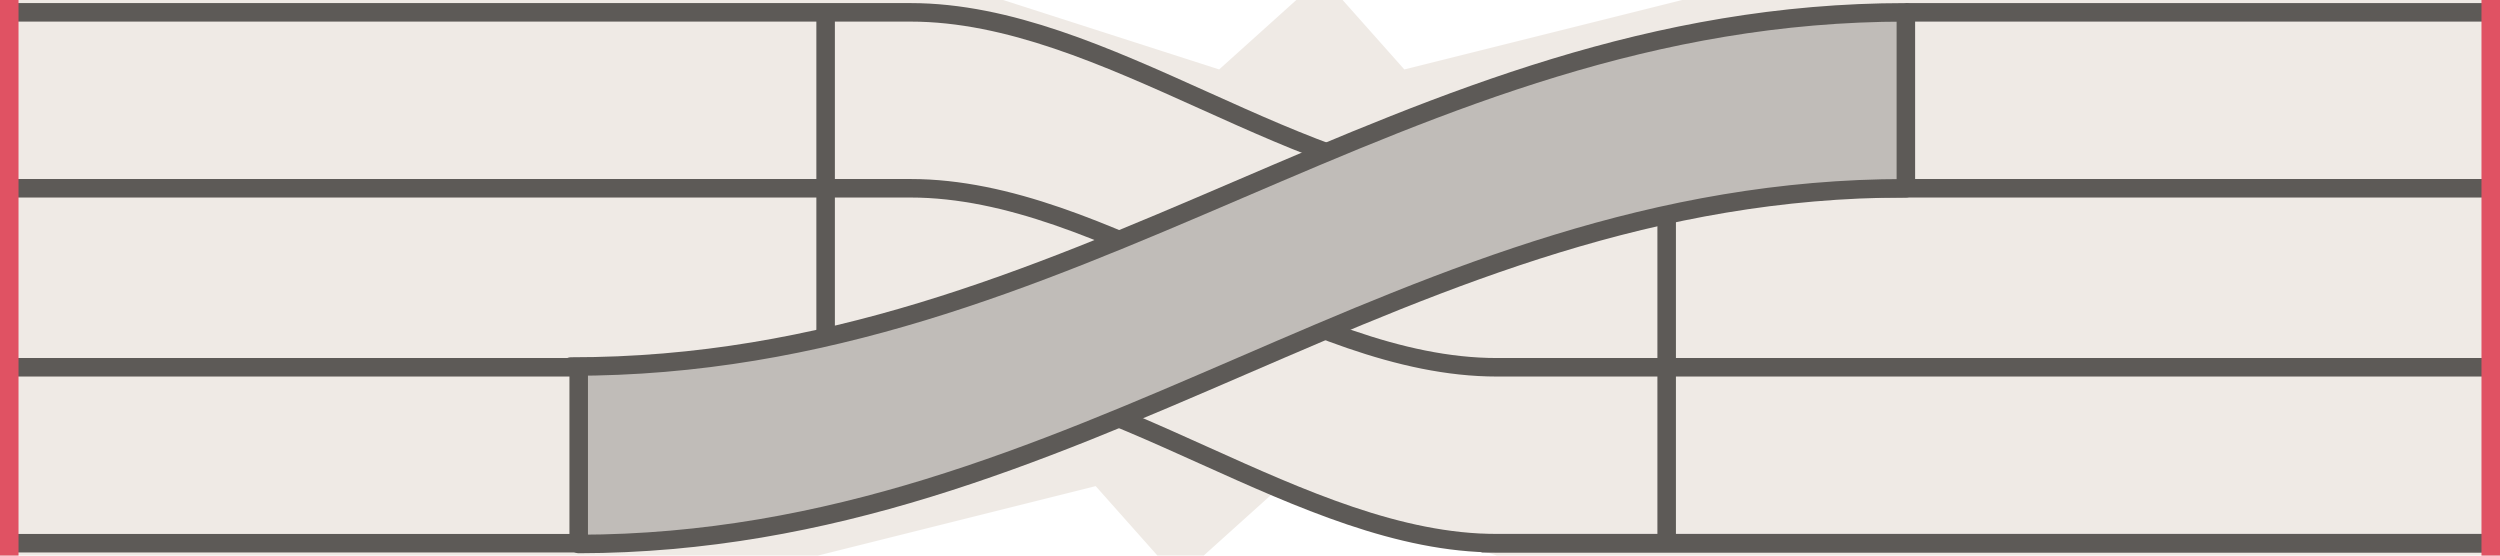
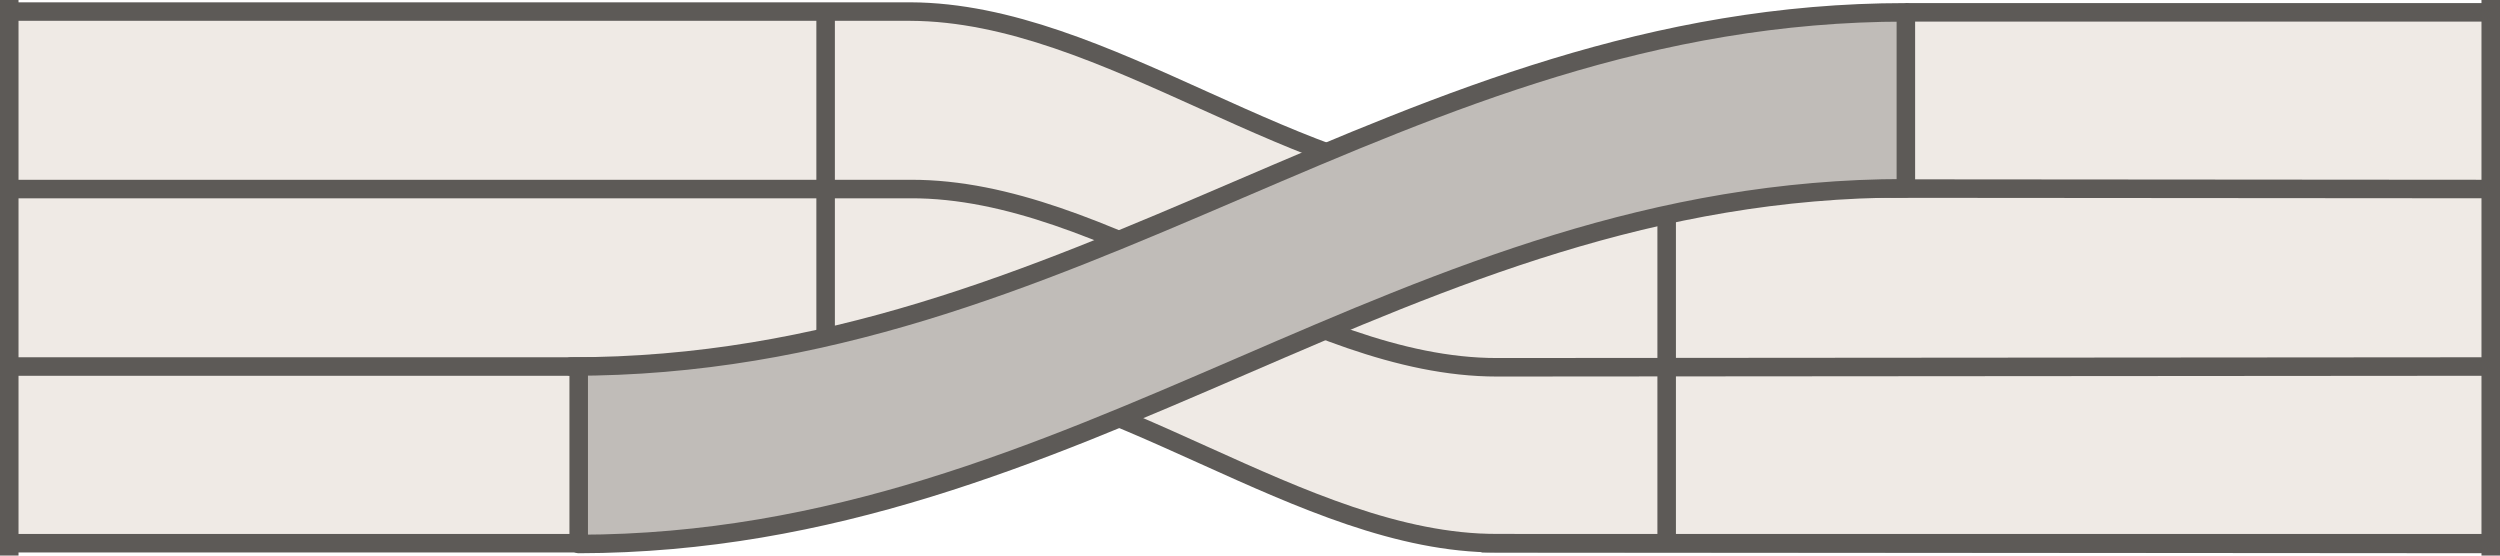
<svg xmlns="http://www.w3.org/2000/svg" width="162" height="36" viewBox="-81.0 -18.0 162 36">
-   <path d="M -81 -18 H 81 V 18 H -81 Z M -16 -18 L 3 -18 L -2 -13.5 Z M 6 -18 L 28 -18 L 10 -13.5 Z M 16 18 L -3 18 L 2 13.5 Z M -6 18 L -28 18 L -10 13.5 Z" fill="#efeae5" fill-rule="evenodd" />
-   <path d="M -81 -17.2 L -22 -17.2 C -9.3 -17.2 3.3 -5.8 16.0 -5.8 L 81 -5.8" fill="none" stroke="#5d5a57" stroke-width="1.2" stroke-linecap="round" />
-   <path d="M -81 -5.8 L -22 -5.8 C -9.3 -5.8 3.3 5.8 16.0 5.8 L 81 5.8" fill="none" stroke="#5d5a57" stroke-width="1.2" stroke-linecap="round" />
-   <path d="M -81 5.8 L -22 5.8 C -9.3 5.8 3.3 17.2 16.0 17.2 L 81 17.2" fill="none" stroke="#5d5a57" stroke-width="1.2" stroke-linecap="round" />
+   <path d="M -81 -17.25 L -22 -17.25 C -9.3 -17.2 3.3 -5.8 16.0 -5.8 L 42.5 -5.75 L 42.5 -17.25 L 81 -17.25 L 81 17.25 L 16 17.25 C 7.86 17.25 -0.27 12.51 -8.41 9.11 C -19.20 13.54 -30.38 17.25 -43.50 17.25 L -81 17.25 Z" fill="#efeae5" />
+   <path d="M -81 -17.25 L -22 -17.25 C -9.3 -17.2 3.3 -5.8 16.0 -5.8 L 81 -5.75" fill="none" stroke="#5d5a57" stroke-width="1.2" stroke-linecap="round" />
+   <path d="M -81 -5.75 L -22 -5.75 C -9.3 -5.8 3.3 5.8 16.0 5.8 L 81 5.75" fill="none" stroke="#5d5a57" stroke-width="1.2" stroke-linecap="round" />
+   <path d="M -81 5.75 L -22 5.75 C -9.3 5.8 3.3 17.2 16.0 17.2 L 81 17.25" fill="none" stroke="#5d5a57" stroke-width="1.2" stroke-linecap="round" />
  <path d="M -27.5 -17.2 L -27.5 5.8" fill="none" stroke="#5d5a57" stroke-width="1.2" stroke-linecap="butt" />
-   <path d="M 27.0 -5.5 L 27.0 17.2" fill="none" stroke="#5d5a57" stroke-width="1.2" stroke-linecap="butt" />
+   <path d="M 27.0 -5.8 L 27.0 17.2" fill="none" stroke="#5d5a57" stroke-width="1.2" stroke-linecap="butt" />
  <path d="M -44 5.75 C -11.1 5.8 9.6 -17.2 42.5 -17.2 L 42.5 -5.75 C 9.8 -5.8 -10.8 17.2 -43.5 17.2 Z" fill="#c0bcb8" />
  <path d="M -44 5.75 C -11.1 5.8 9.6 -17.2 42.5 -17.2" fill="none" stroke="#5d5a57" stroke-width="1.2" stroke-linecap="round" />
  <path d="M -43.5 17.25 C -10.8 17.2 9.8 -5.8 42.5 -5.8" fill="none" stroke="#5d5a57" stroke-width="1.2" stroke-linecap="round" />
  <path d="M 42.5 -17.2 L 80.0 -17.2" fill="none" stroke="#5d5a57" stroke-width="1.2" stroke-linecap="butt" />
  <path d="M -80.0 17.2 L -43.5 17.2" fill="none" stroke="#5d5a57" stroke-width="1.2" stroke-linecap="butt" />
  <path d="M 15.0 17.2 L 80.0 17.2" fill="none" stroke="#5d5a57" stroke-width="1.2" stroke-linecap="butt" />
  <path d="M 42.5 -17.2 L 42.5 -5.8" fill="none" stroke="#5d5a57" stroke-width="1.2" stroke-linecap="butt" />
  <path d="M -43.5 5.8 L -43.5 17.2" fill="none" stroke="#5d5a57" stroke-width="1.2" stroke-linecap="butt" />
-   <rect x="-81.00" y="-18.00" width="1.20" height="36.00" rx="0.00" fill="#e05263" stroke="none" stroke-width="0.8" />
-   <rect x="79.80" y="-18.00" width="1.20" height="36.00" rx="0.00" fill="#e05263" stroke="none" stroke-width="0.8" />
+   <rect x="-81.00" y="-18.00" width="1.20" height="36.00" rx="0.00" fill="#5d5a57" stroke="none" stroke-width="0.8" />
+   <rect x="79.80" y="-18.00" width="1.20" height="36.00" rx="0.00" fill="#5d5a57" stroke="none" stroke-width="0.8" />
</svg>
